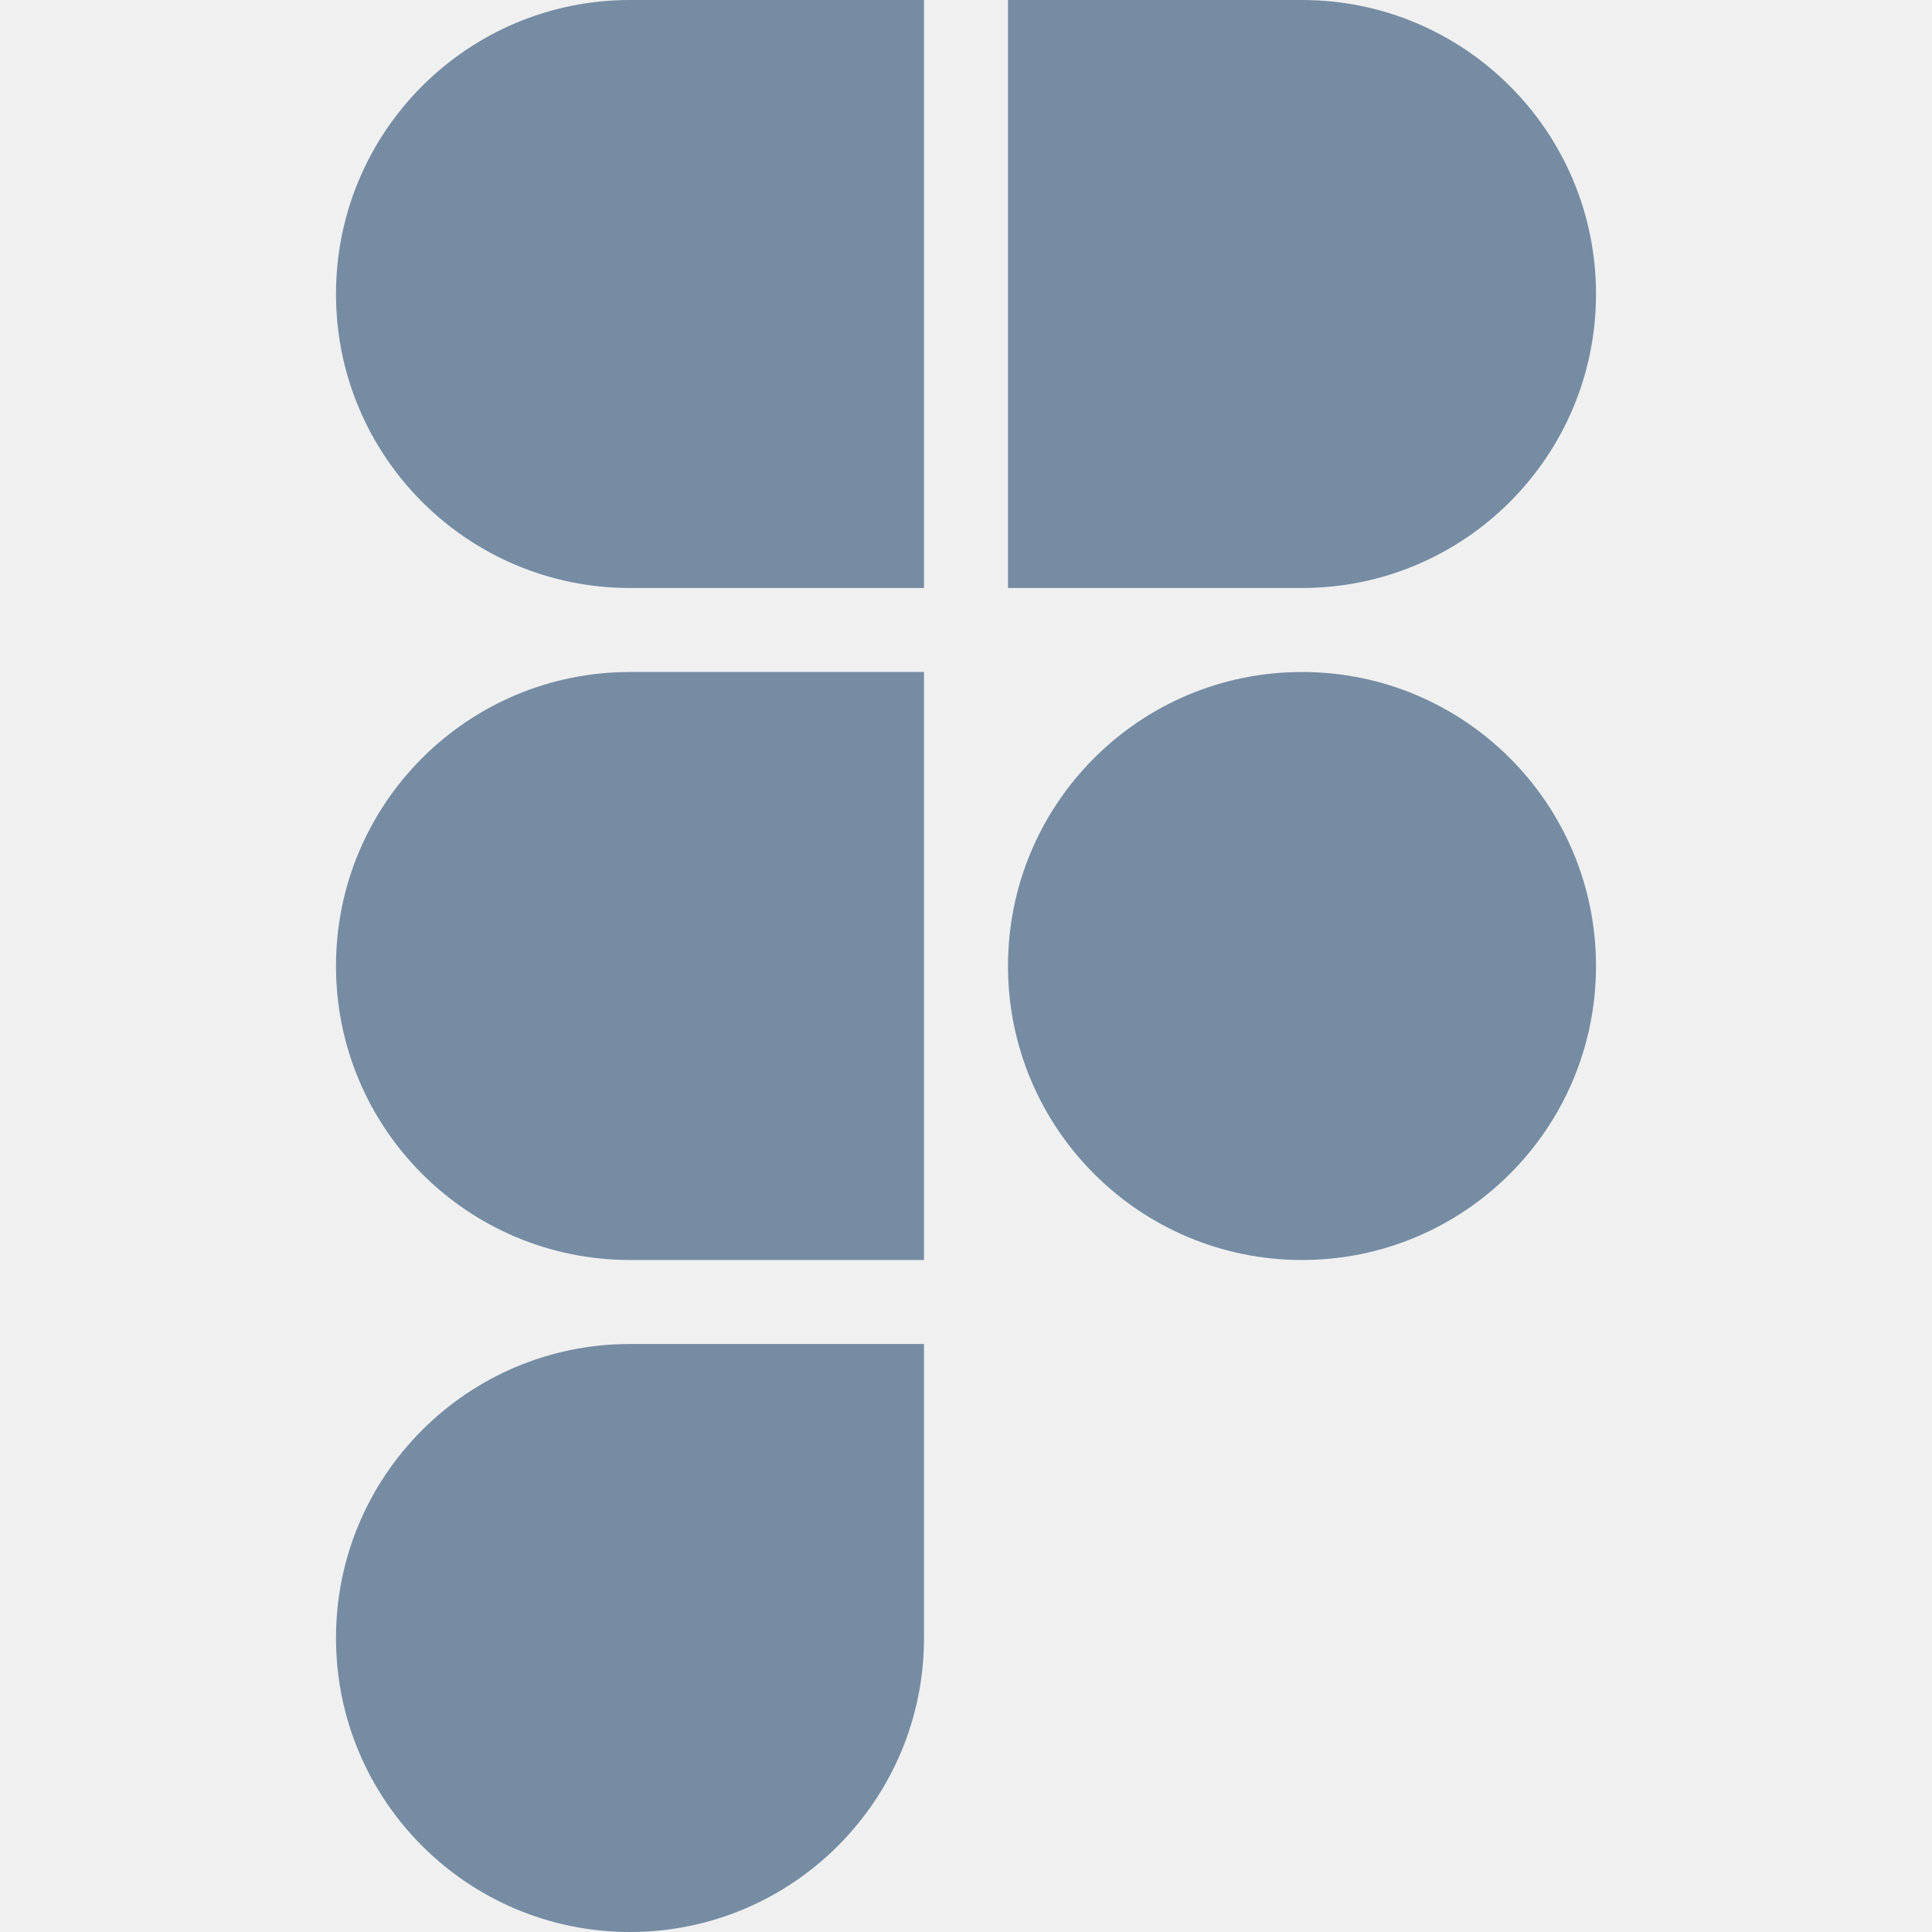
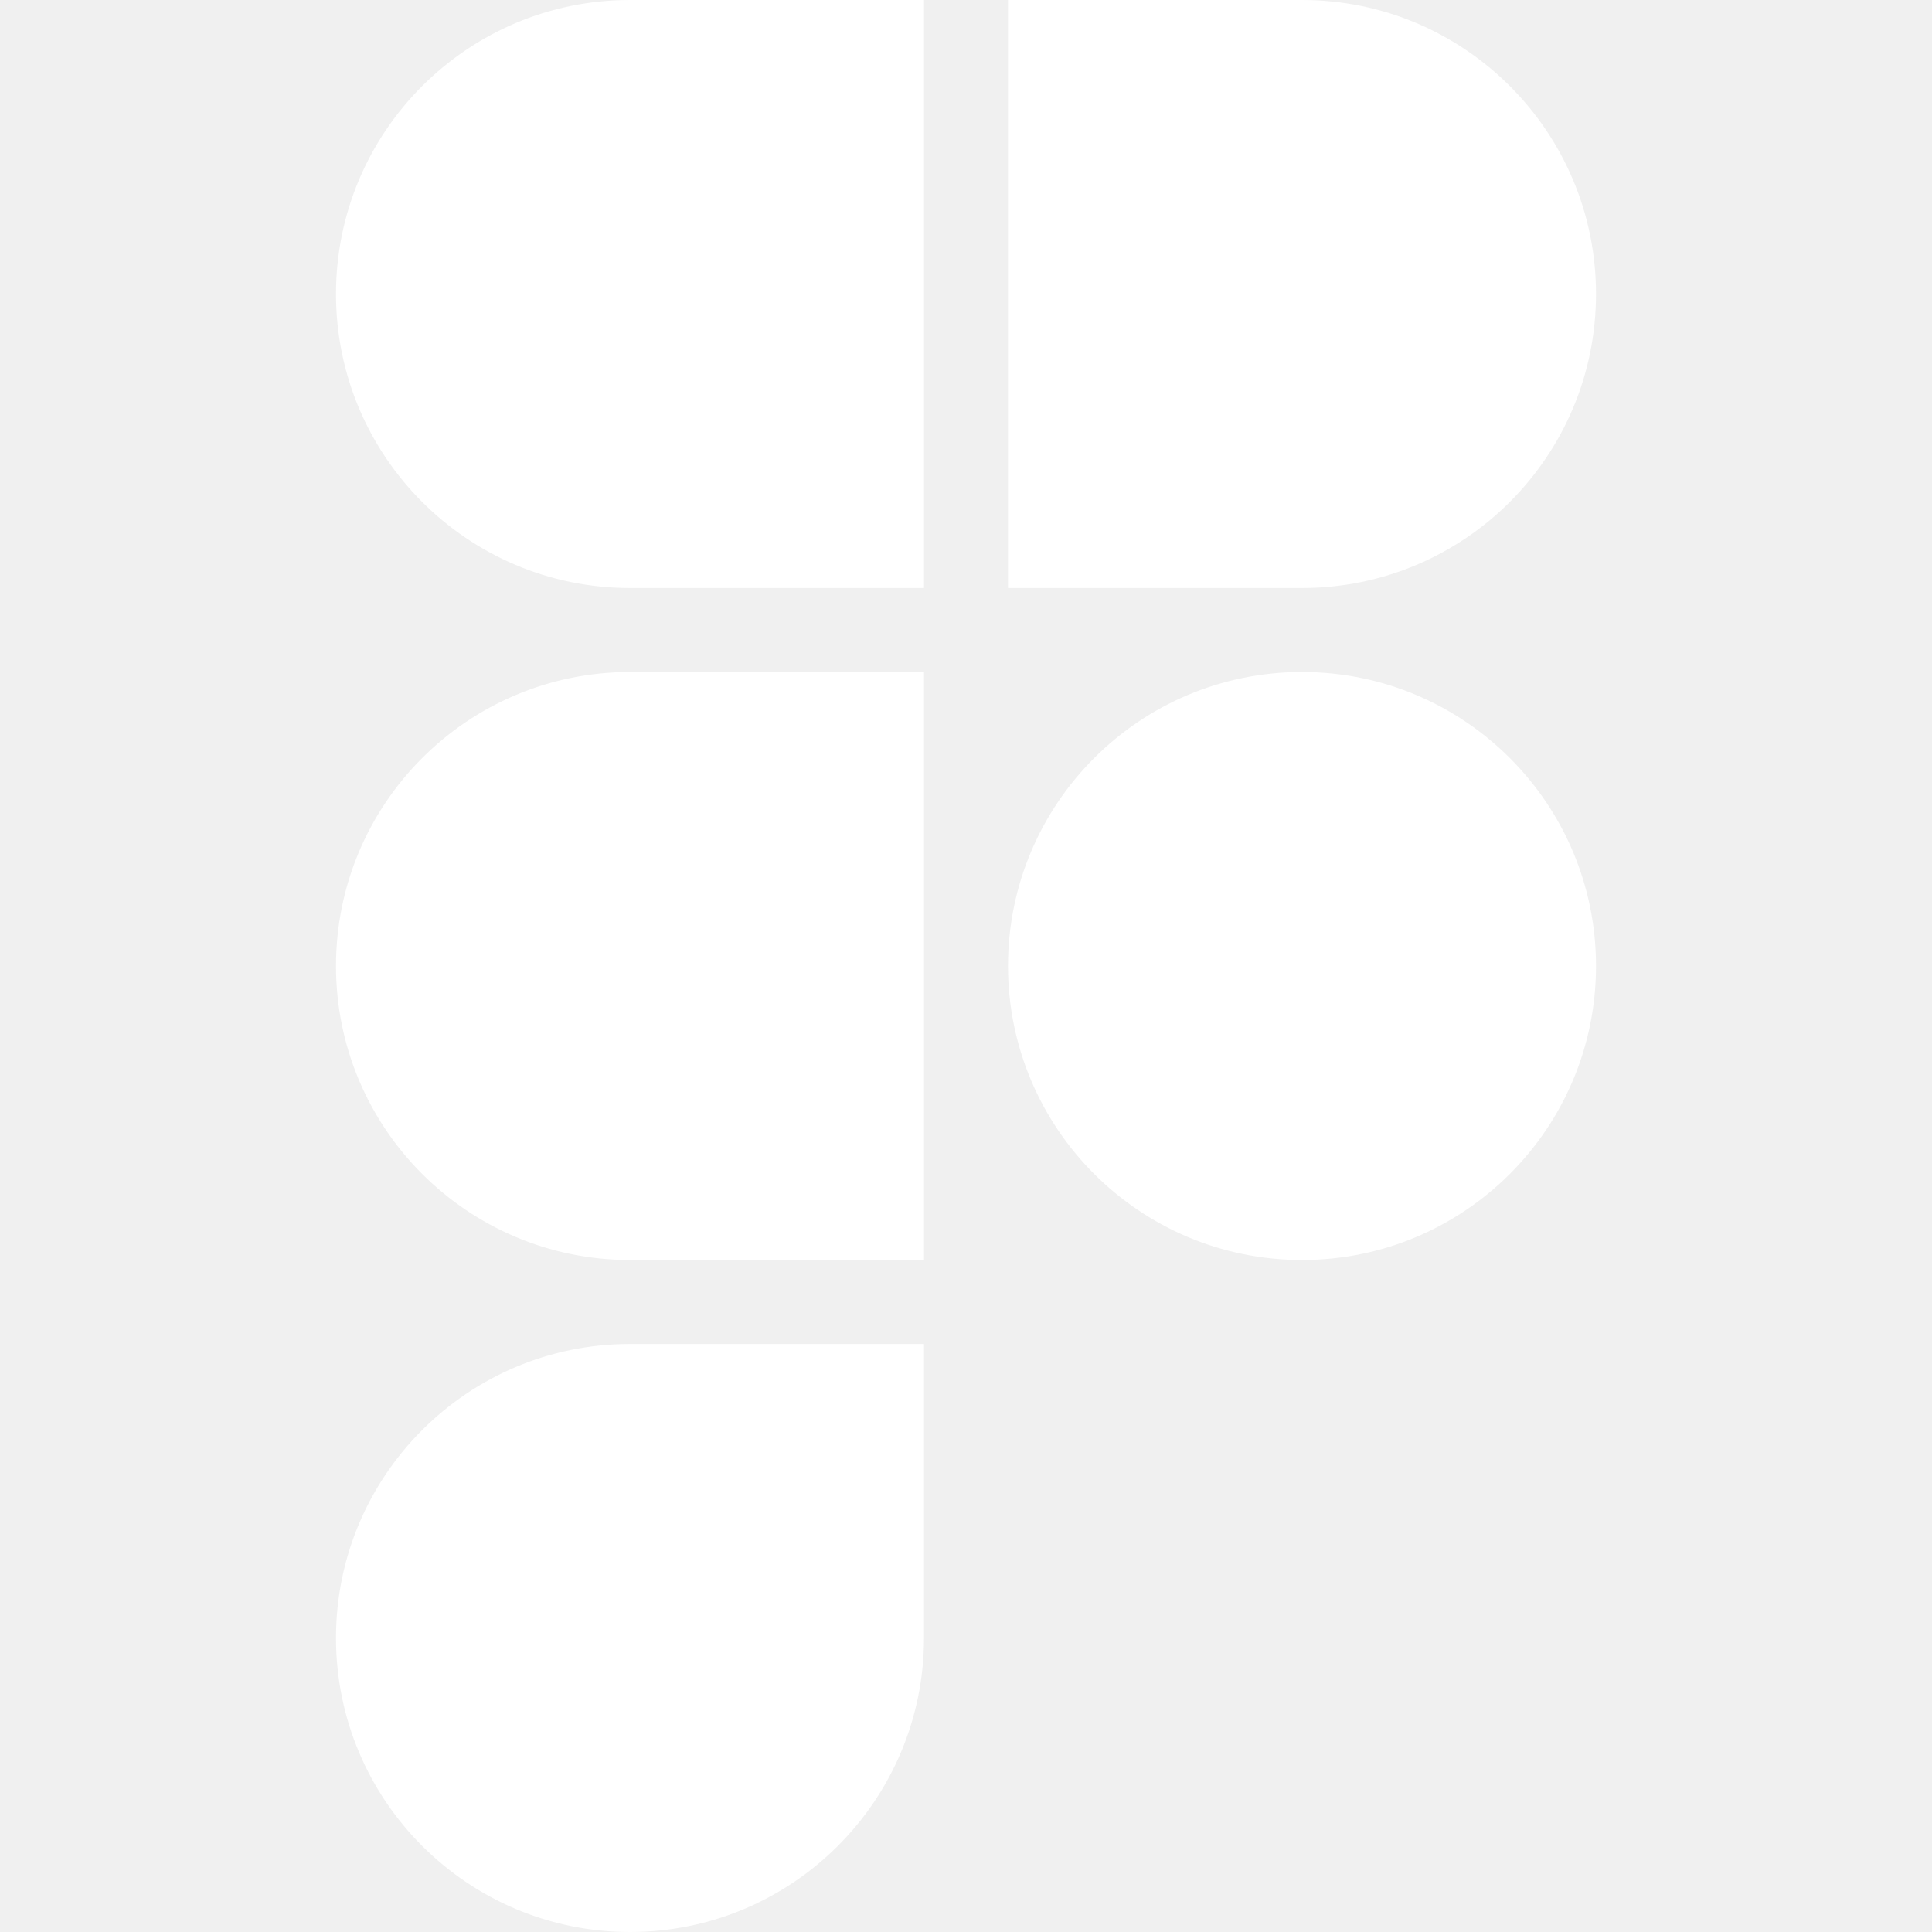
<svg xmlns="http://www.w3.org/2000/svg" width="800px" height="800px" viewBox="-4 0 23 23" id="meteor-icon-kit__solid-figma" fill="none">
-   <path d="M7 0H3.5C1.567 0 0 1.567 0 3.5C0 5.433 1.567 7 3.5 7H7V0z" fill="#758CA3" />
-   <path d="M8 0H11.5C13.433 0 15 1.567 15 3.5C15 5.433 13.433 7 11.5 7H8V0z" fill="#758CA3" />
-   <path d="M7 8H3.5C1.567 8 0 9.567 0 11.5C0 13.433 1.567 15 3.5 15H7V8z" fill="#758CA3" />
-   <path d="M7 16H3.5C1.567 16 0 17.567 0 19.5C0 21.433 1.567 23 3.5 23C5.433 23 7 21.433 7 19.5V16z" fill="#758CA3" />
-   <path d="M11.5 15C13.433 15 15 13.433 15 11.5C15 9.567 13.433 8 11.5 8C9.567 8 8 9.567 8 11.5C8 13.433 9.567 15 11.5 15z" fill="#758CA3" />
+   <path d="M7 0H3.5C1.567 0 0 1.567 0 3.5C0 5.433 1.567 7 3.5 7H7V0z" fill="#ffffff" />
+   <path d="M8 0H11.5C13.433 0 15 1.567 15 3.5C15 5.433 13.433 7 11.5 7H8V0z" fill="#ffffff" />
+   <path d="M7 8H3.5C1.567 8 0 9.567 0 11.5C0 13.433 1.567 15 3.5 15H7V8z" fill="#ffffff" />
+   <path d="M7 16H3.5C1.567 16 0 17.567 0 19.5C0 21.433 1.567 23 3.5 23C5.433 23 7 21.433 7 19.5V16z" fill="#ffffff" />
+   <path d="M11.5 15C13.433 15 15 13.433 15 11.5C15 9.567 13.433 8 11.5 8C9.567 8 8 9.567 8 11.5C8 13.433 9.567 15 11.5 15z" fill="#ffffff" />
</svg>
